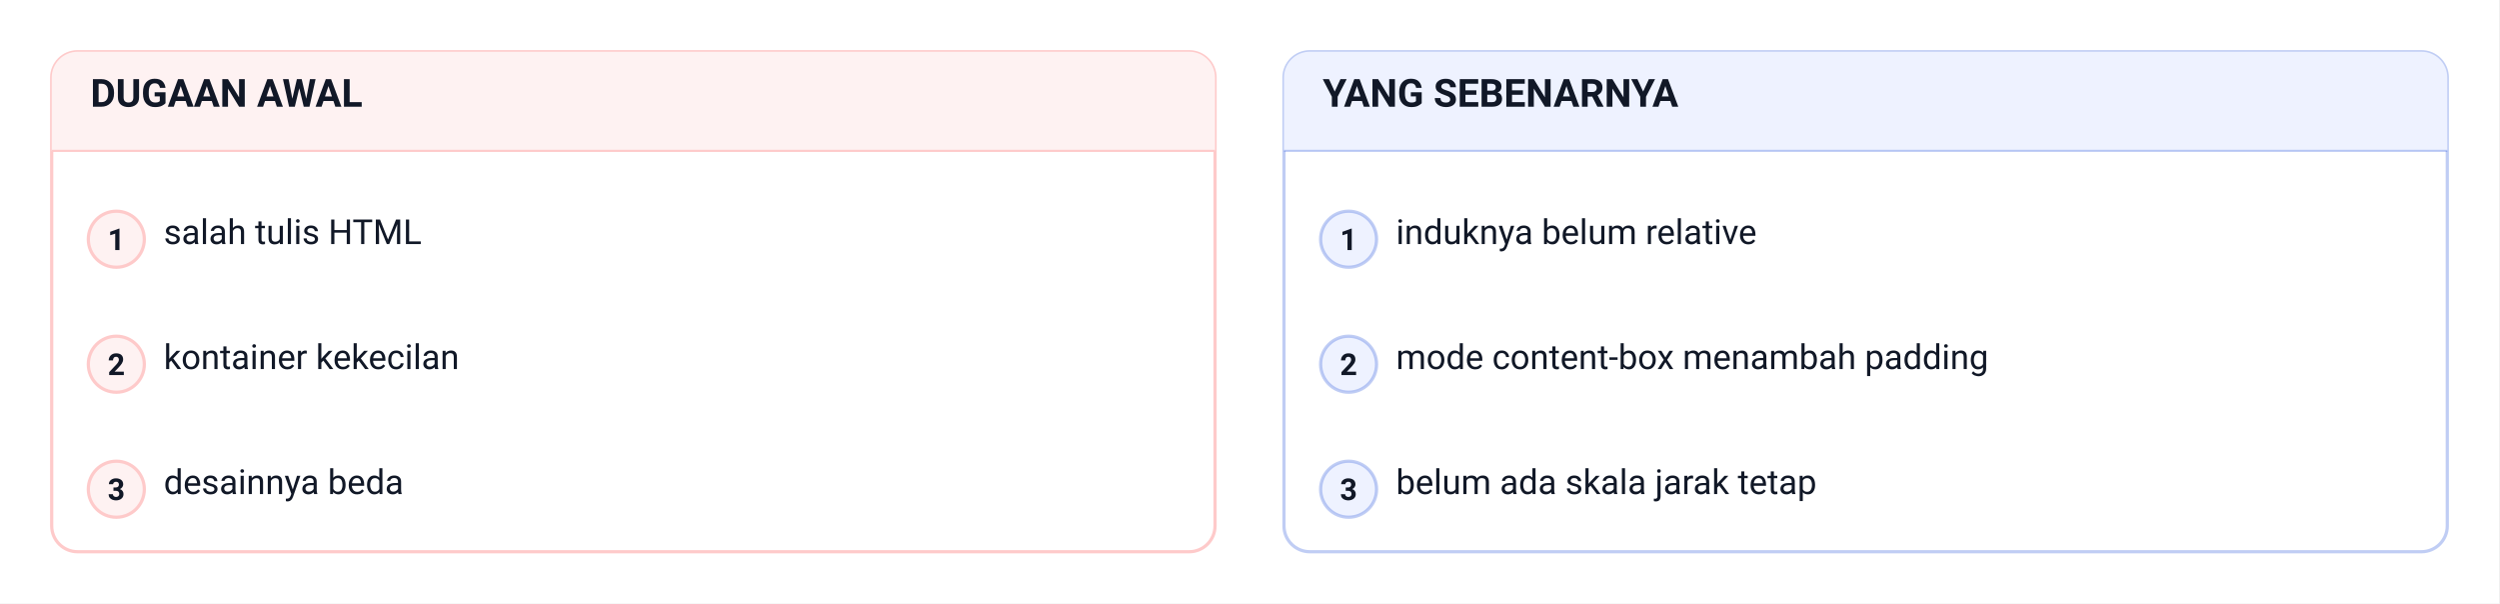
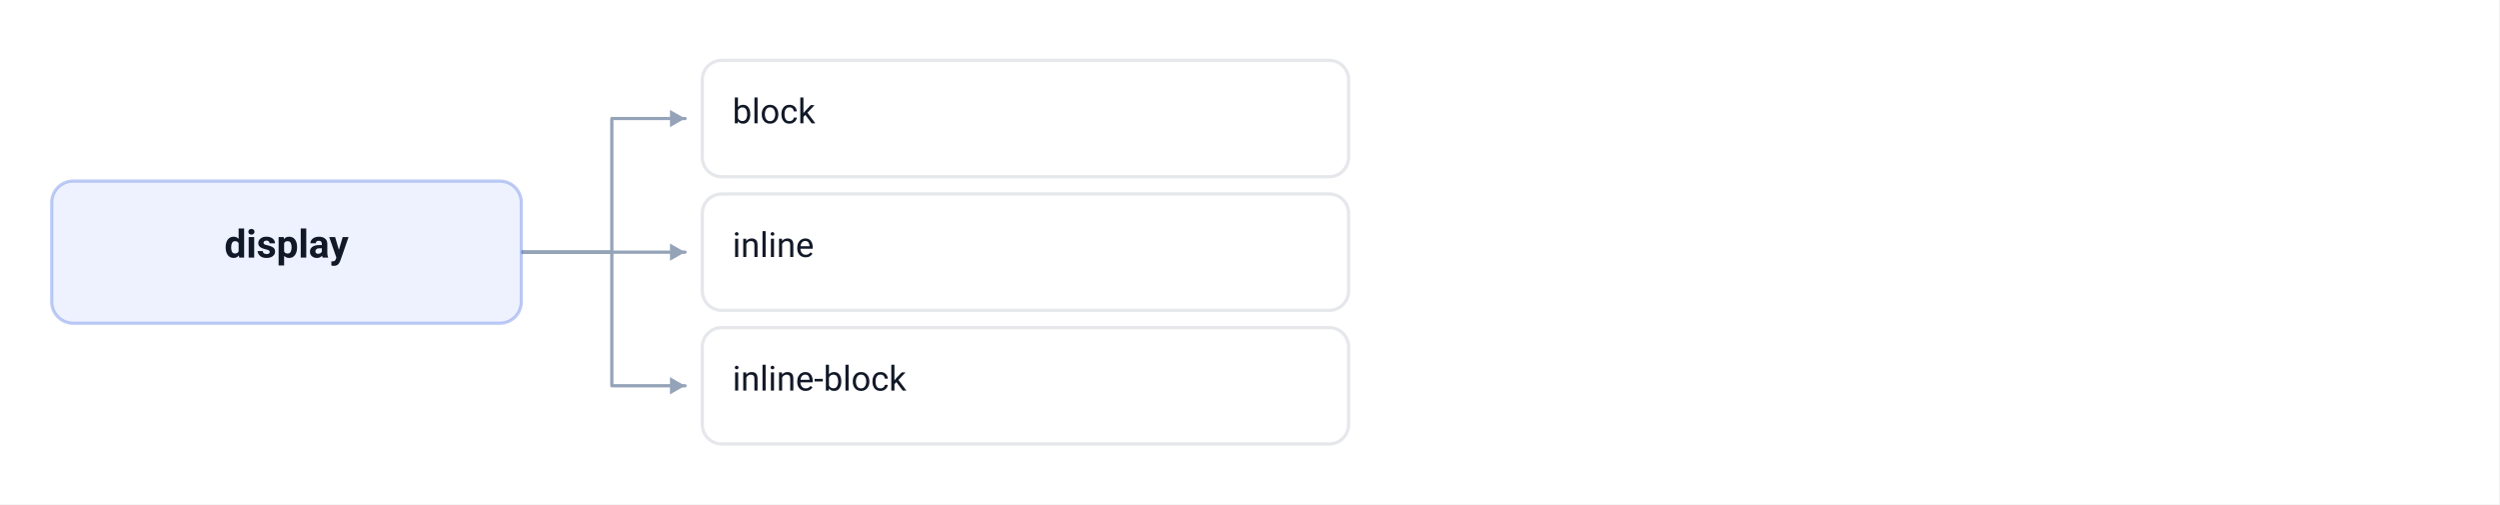
- <svg xmlns="http://www.w3.org/2000/svg" viewBox="0 0 1160 280" width="1160" height="280" role="img" aria-label="Tiga dugaan awal yang salah, dan penyebab sebenarnya di tiap baris: induk belum relative, mode content-box, dan belum ada skala jarak.">
+ <svg xmlns="http://www.w3.org/2000/svg" viewBox="0 0 1160 234" width="1160" height="234" role="img" aria-label="Properti display memiliki tiga nilai dasar: block, inline, dan inline-block.">
  <defs>
    <marker id="a-neutral" viewBox="0 0 10 10" refX="9" refY="5" markerWidth="6" markerHeight="6" orient="auto-start-reverse">
      <path d="M0 0 L10 5 L0 10 z" fill="#111827" />
    </marker>
    <marker id="a-acc" viewBox="0 0 10 10" refX="9" refY="5" markerWidth="6" markerHeight="6" orient="auto-start-reverse">
      <path d="M0 0 L10 5 L0 10 z" fill="#1d4ed8" />
    </marker>
    <marker id="a-ink" viewBox="0 0 10 10" refX="9" refY="5" markerWidth="6" markerHeight="6" orient="auto-start-reverse">
      <path d="M0 0 L10 5 L0 10 z" fill="#ffffff" />
    </marker>
    <marker id="a-code" viewBox="0 0 10 10" refX="9" refY="5" markerWidth="6" markerHeight="6" orient="auto-start-reverse">
      <path d="M0 0 L10 5 L0 10 z" fill="#111827" />
    </marker>
    <marker id="a-red" viewBox="0 0 10 10" refX="9" refY="5" markerWidth="6" markerHeight="6" orient="auto-start-reverse">
      <path d="M0 0 L10 5 L0 10 z" fill="#b91c1c" />
    </marker>
    <marker id="a-green" viewBox="0 0 10 10" refX="9" refY="5" markerWidth="6" markerHeight="6" orient="auto-start-reverse">
      <path d="M0 0 L10 5 L0 10 z" fill="#15803d" />
    </marker>
    <marker id="a-amber" viewBox="0 0 10 10" refX="9" refY="5" markerWidth="6" markerHeight="6" orient="auto-start-reverse">
      <path d="M0 0 L10 5 L0 10 z" fill="#b45309" />
    </marker>
    <marker id="a-slate" viewBox="0 0 10 10" refX="9" refY="5" markerWidth="6" markerHeight="6" orient="auto-start-reverse">
      <path d="M0 0 L10 5 L0 10 z" fill="#94a3b8" />
    </marker>
    <filter id="softShadow" x="-20%" y="-20%" width="140%" height="140%">
      <feDropShadow dx="0" dy="1" stdDeviation="1.6" flood-color="#000" flood-opacity="0.06" />
    </filter>
  </defs>
  <style>.t{font-family:-apple-system, BlinkMacSystemFont, 'Segoe UI', Roboto, 'Helvetica Neue', Arial, 'Noto Sans', sans-serif;fill:#111827}.m{font-family:ui-monospace, SFMono-Regular, 'SF Mono', Menlo, Consolas, 'Liberation Mono', monospace;fill:#111827}.mu{fill:#6b7280}.mid{text-anchor:middle}.end{text-anchor:end}.b6{font-weight:600}.b7{font-weight:700}.s13{font-size:13px}.s14{font-size:14px}.s15{font-size:15px}.s16{font-size:16px}.s17{font-size:17px}.s18{font-size:18px}.s19{font-size:19px}.s20{font-size:20px}.s22{font-size:22px}.s24{font-size:24px}</style>
-   <rect x="0" y="0" width="1160" height="280" fill="#ffffff" />
-   <rect x="24" y="24" width="540" height="232" rx="12" fill="#ffffff" stroke="#fecaca" stroke-width="1.5" />
-   <path d="M24 36 a12 12 0 0 1 12 -12 h516 a12 12 0 0 1 12 12 v34 h-540 z" fill="#fef2f2" />
-   <line x1="24" y1="70" x2="564" y2="70" stroke="#fecaca" stroke-width="1" />
-   <text class="t s18 b7  " x="42" y="49.52" fill="#b91c1c">DUGAAN AWAL</text>
-   <circle cx="54" cy="111" r="13" fill="#fef2f2" stroke="#fecaca" stroke-width="1.5" />
-   <text class="t s14 b7 mid " x="54" y="116.04" fill="#b91c1c">1</text>
-   <text class="t s16   " x="76" y="113.24">salah tulis HTML</text>
-   <circle cx="54" cy="169" r="13" fill="#fef2f2" stroke="#fecaca" stroke-width="1.5" />
-   <text class="t s14 b7 mid " x="54" y="174.04" fill="#b91c1c">2</text>
-   <text class="t s16   " x="76" y="171.24">kontainer kekecilan</text>
-   <circle cx="54" cy="227" r="13" fill="#fef2f2" stroke="#fecaca" stroke-width="1.5" />
-   <text class="t s14 b7 mid " x="54" y="232.04" fill="#b91c1c">3</text>
-   <text class="t s16   " x="76" y="229.24">desainnya beda</text>
-   <rect x="596" y="24" width="540" height="232" rx="12" fill="#ffffff" stroke="rgba(29,78,216,0.28)" stroke-width="1.5" />
-   <path d="M596 36 a12 12 0 0 1 12 -12 h516 a12 12 0 0 1 12 12 v34 h-540 z" fill="#eef2ff" />
-   <line x1="596" y1="70" x2="1136" y2="70" stroke="rgba(29,78,216,0.28)" stroke-width="1" />
-   <text class="t s18 b7  " x="614" y="49.52" fill="#1d4ed8">YANG SEBENARNYA</text>
-   <circle cx="626" cy="111" r="13" fill="#eef2ff" stroke="rgba(29,78,216,0.28)" stroke-width="1.5" />
-   <text class="t s14 b7 mid " x="626" y="116.04" fill="#1d4ed8">1</text>
-   <text class="t s16   " x="648" y="113.24">induknya belum relative</text>
-   <circle cx="626" cy="169" r="13" fill="#eef2ff" stroke="rgba(29,78,216,0.28)" stroke-width="1.5" />
-   <text class="t s14 b7 mid " x="626" y="174.04" fill="#1d4ed8">2</text>
-   <text class="t s16   " x="648" y="171.24">mode content-box menambah padding</text>
-   <circle cx="626" cy="227" r="13" fill="#eef2ff" stroke="rgba(29,78,216,0.28)" stroke-width="1.5" />
-   <text class="t s14 b7 mid " x="626" y="232.04" fill="#1d4ed8">3</text>
-   <text class="t s16   " x="648" y="229.24">belum ada skala jarak tetap</text>
+   <rect x="0" y="0" width="1160" height="234" fill="#ffffff" />
+   <path d="M242 117 H284 V55 H318" fill="none" stroke="#94a3b8" stroke-width="1.5" stroke-linecap="round" stroke-linejoin="round" />
+   <path d="M318 55 l-7 -4 v8 z" fill="#94a3b8" />
+   <path d="M242 117 H284 V117 H318" fill="none" stroke="#94a3b8" stroke-width="1.5" stroke-linecap="round" stroke-linejoin="round" />
+   <path d="M318 117 l-7 -4 v8 z" fill="#94a3b8" />
+   <path d="M242 117 H284 V179 H318" fill="none" stroke="#94a3b8" stroke-width="1.5" stroke-linecap="round" stroke-linejoin="round" />
+   <path d="M318 179 l-7 -4 v8 z" fill="#94a3b8" />
+   <rect x="24" y="84" width="218" height="66" rx="10" fill="#eef2ff" stroke="rgba(29,78,216,0.28)" stroke-width="1.5" />
+   <text class="t s18 b7 mid " x="133" y="119.52" fill="#1d4ed8">display</text>
+   <rect x="326" y="28" width="300" height="54" rx="9" fill="#ffffff" stroke="#e5e7eb" stroke-width="1.5" />
+   <text class="t s16   " x="340" y="57.24">block</text>
+   <rect x="326" y="90" width="300" height="54" rx="9" fill="#ffffff" stroke="#e5e7eb" stroke-width="1.5" />
+   <text class="t s16   " x="340" y="119.24">inline</text>
+   <rect x="326" y="152" width="300" height="54" rx="9" fill="#ffffff" stroke="#e5e7eb" stroke-width="1.5" />
+   <text class="t s16   " x="340" y="181.24">inline-block</text>
</svg>
